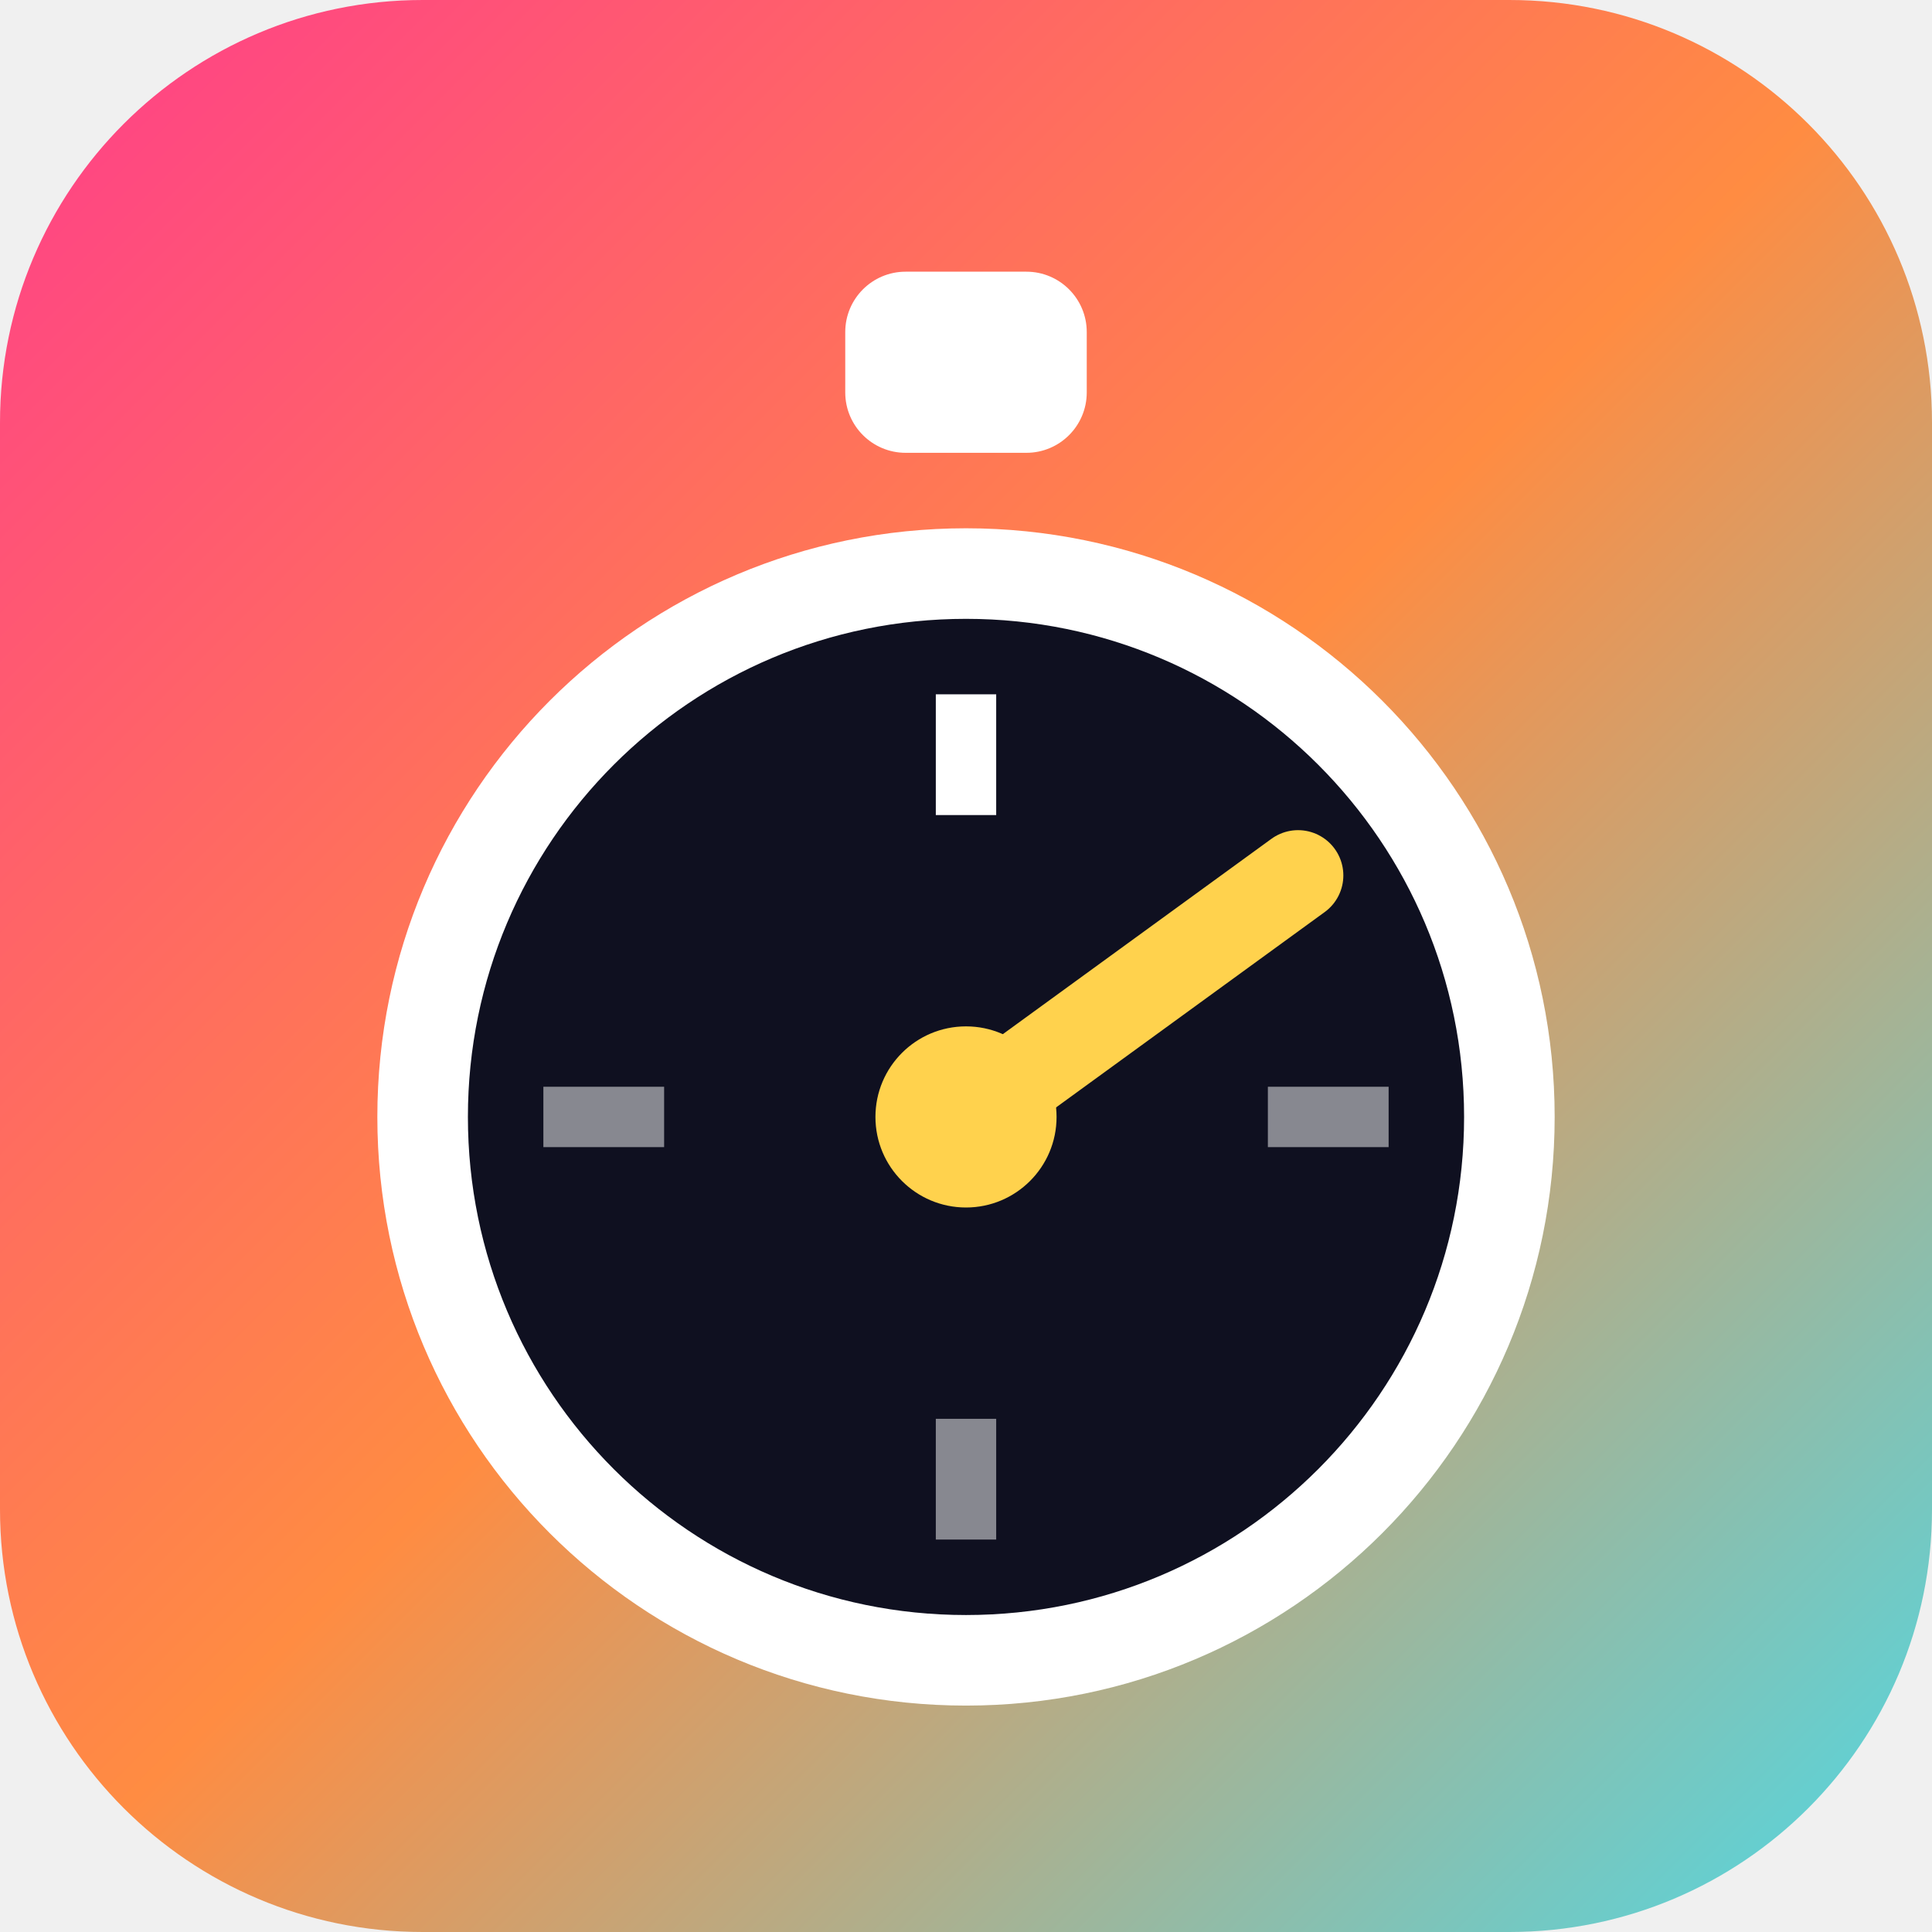
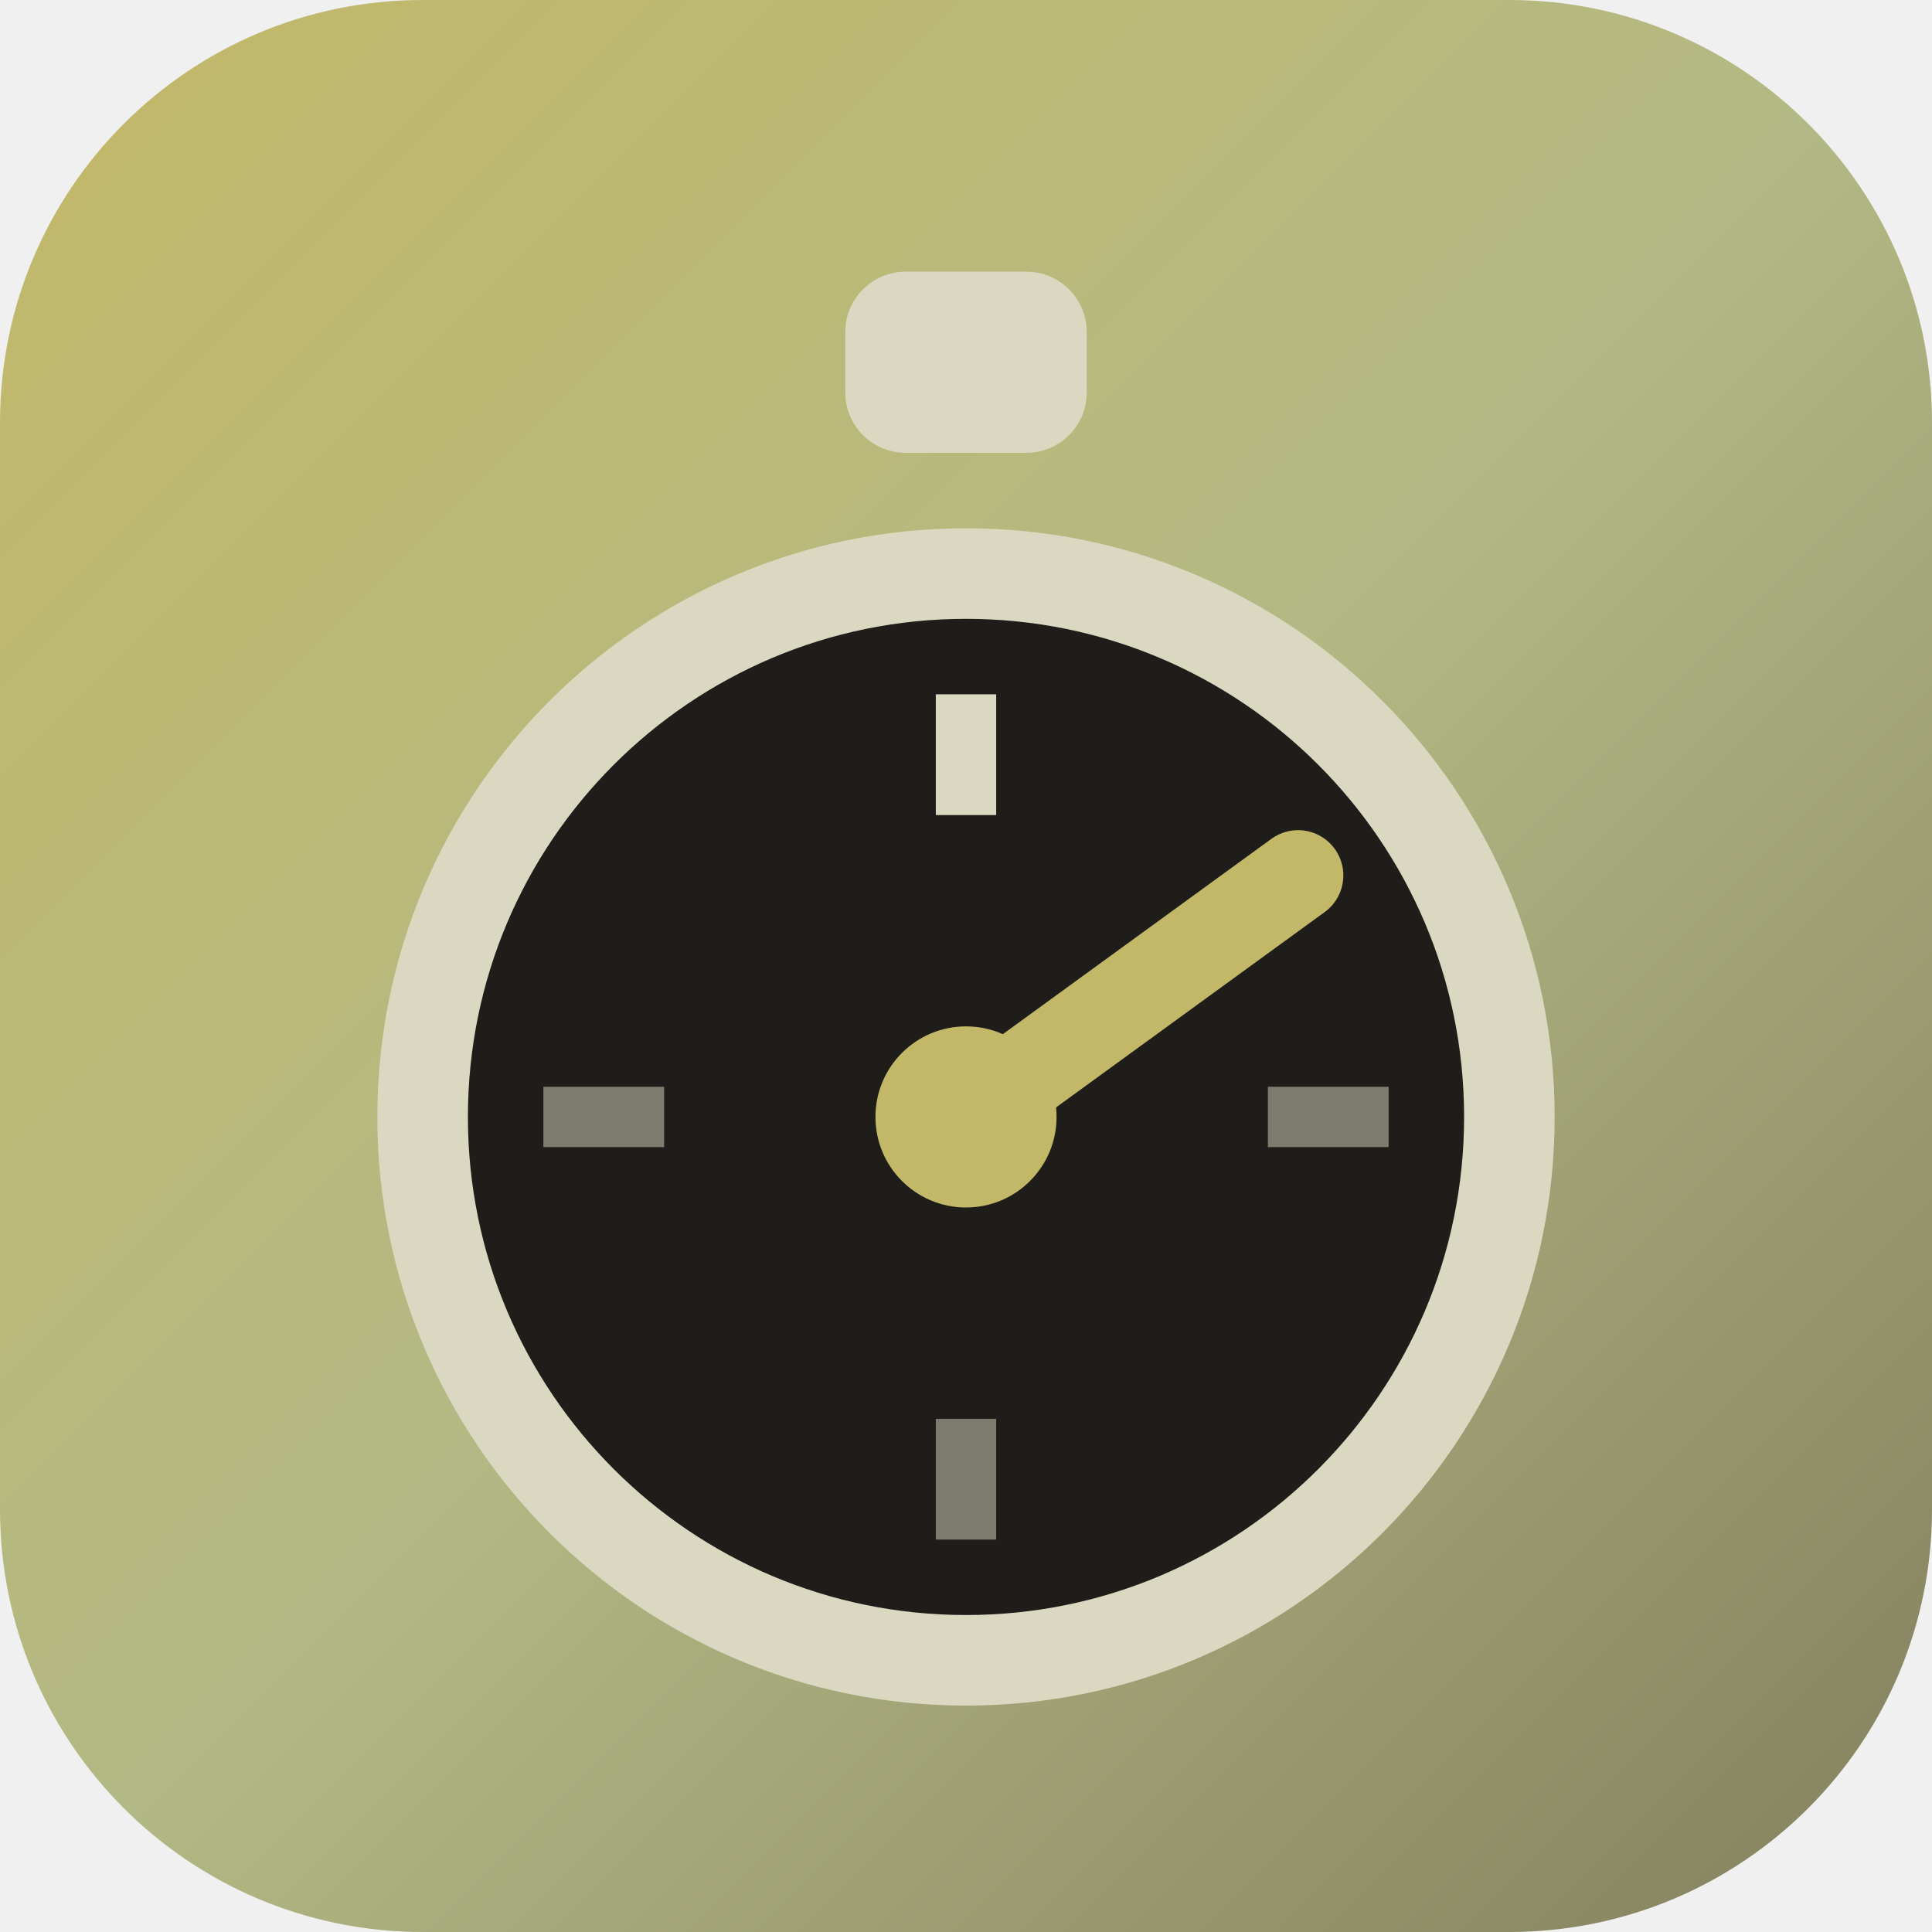
<svg xmlns="http://www.w3.org/2000/svg" viewBox="0 0 64 64" width="64" height="64">
  <defs>
    <linearGradient id="g" x1="0" y1="0" x2="1" y2="1">
-       <stop offset="0" stop-color="#ff3d8b" />
-       <stop offset="0.5" stop-color="#ff8c42" />
-       <stop offset="1" stop-color="#4dd9e6" />
+       <stop offset="0" stop-color="#c3b867" />
+       <stop offset="0.5" stop-color="#b3b984" />
+       <stop offset="1" stop-color="#837f5e" />
    </linearGradient>
  </defs>
  <rect width="64" height="64" rx="14" fill="url(#g)" />
-   <rect x="28" y="9" width="8" height="6" rx="2" fill="#ffffff" />
-   <circle cx="32" cy="37" r="18" fill="#0f1020" />
-   <circle cx="32" cy="37" r="18" fill="none" stroke="#ffffff" stroke-width="3" />
-   <line x1="32" y1="23" x2="32" y2="27" stroke="#ffffff" stroke-width="2" />
-   <line x1="32" y1="47" x2="32" y2="51" stroke="#ffffff" stroke-width="2" opacity="0.5" />
-   <line x1="18" y1="37" x2="22" y2="37" stroke="#ffffff" stroke-width="2" opacity="0.5" />
-   <line x1="42" y1="37" x2="46" y2="37" stroke="#ffffff" stroke-width="2" opacity="0.5" />
-   <line x1="32" y1="37" x2="43" y2="29" stroke="#ffd24d" stroke-width="3" stroke-linecap="round" />
-   <circle cx="32" cy="37" r="3" fill="#ffd24d" />
+   <rect x="28" y="9" width="8" height="6" rx="2" fill="#dbd8c1" />
+   <circle cx="32" cy="37" r="18" fill="#1e1d1a" />
+   <circle cx="32" cy="37" r="18" fill="none" stroke="#dbd8c1" stroke-width="3" />
+   <line x1="32" y1="23" x2="32" y2="27" stroke="#dbd8c1" stroke-width="2" />
+   <line x1="32" y1="47" x2="32" y2="51" stroke="#dbd8c1" stroke-width="2" opacity="0.5" />
+   <line x1="18" y1="37" x2="22" y2="37" stroke="#dbd8c1" stroke-width="2" opacity="0.5" />
+   <line x1="42" y1="37" x2="46" y2="37" stroke="#dbd8c1" stroke-width="2" opacity="0.5" />
+   <line x1="32" y1="37" x2="43" y2="29" stroke="#c3b867" stroke-width="3" stroke-linecap="round" />
+   <circle cx="32" cy="37" r="3" fill="#c3b867" />
</svg>
